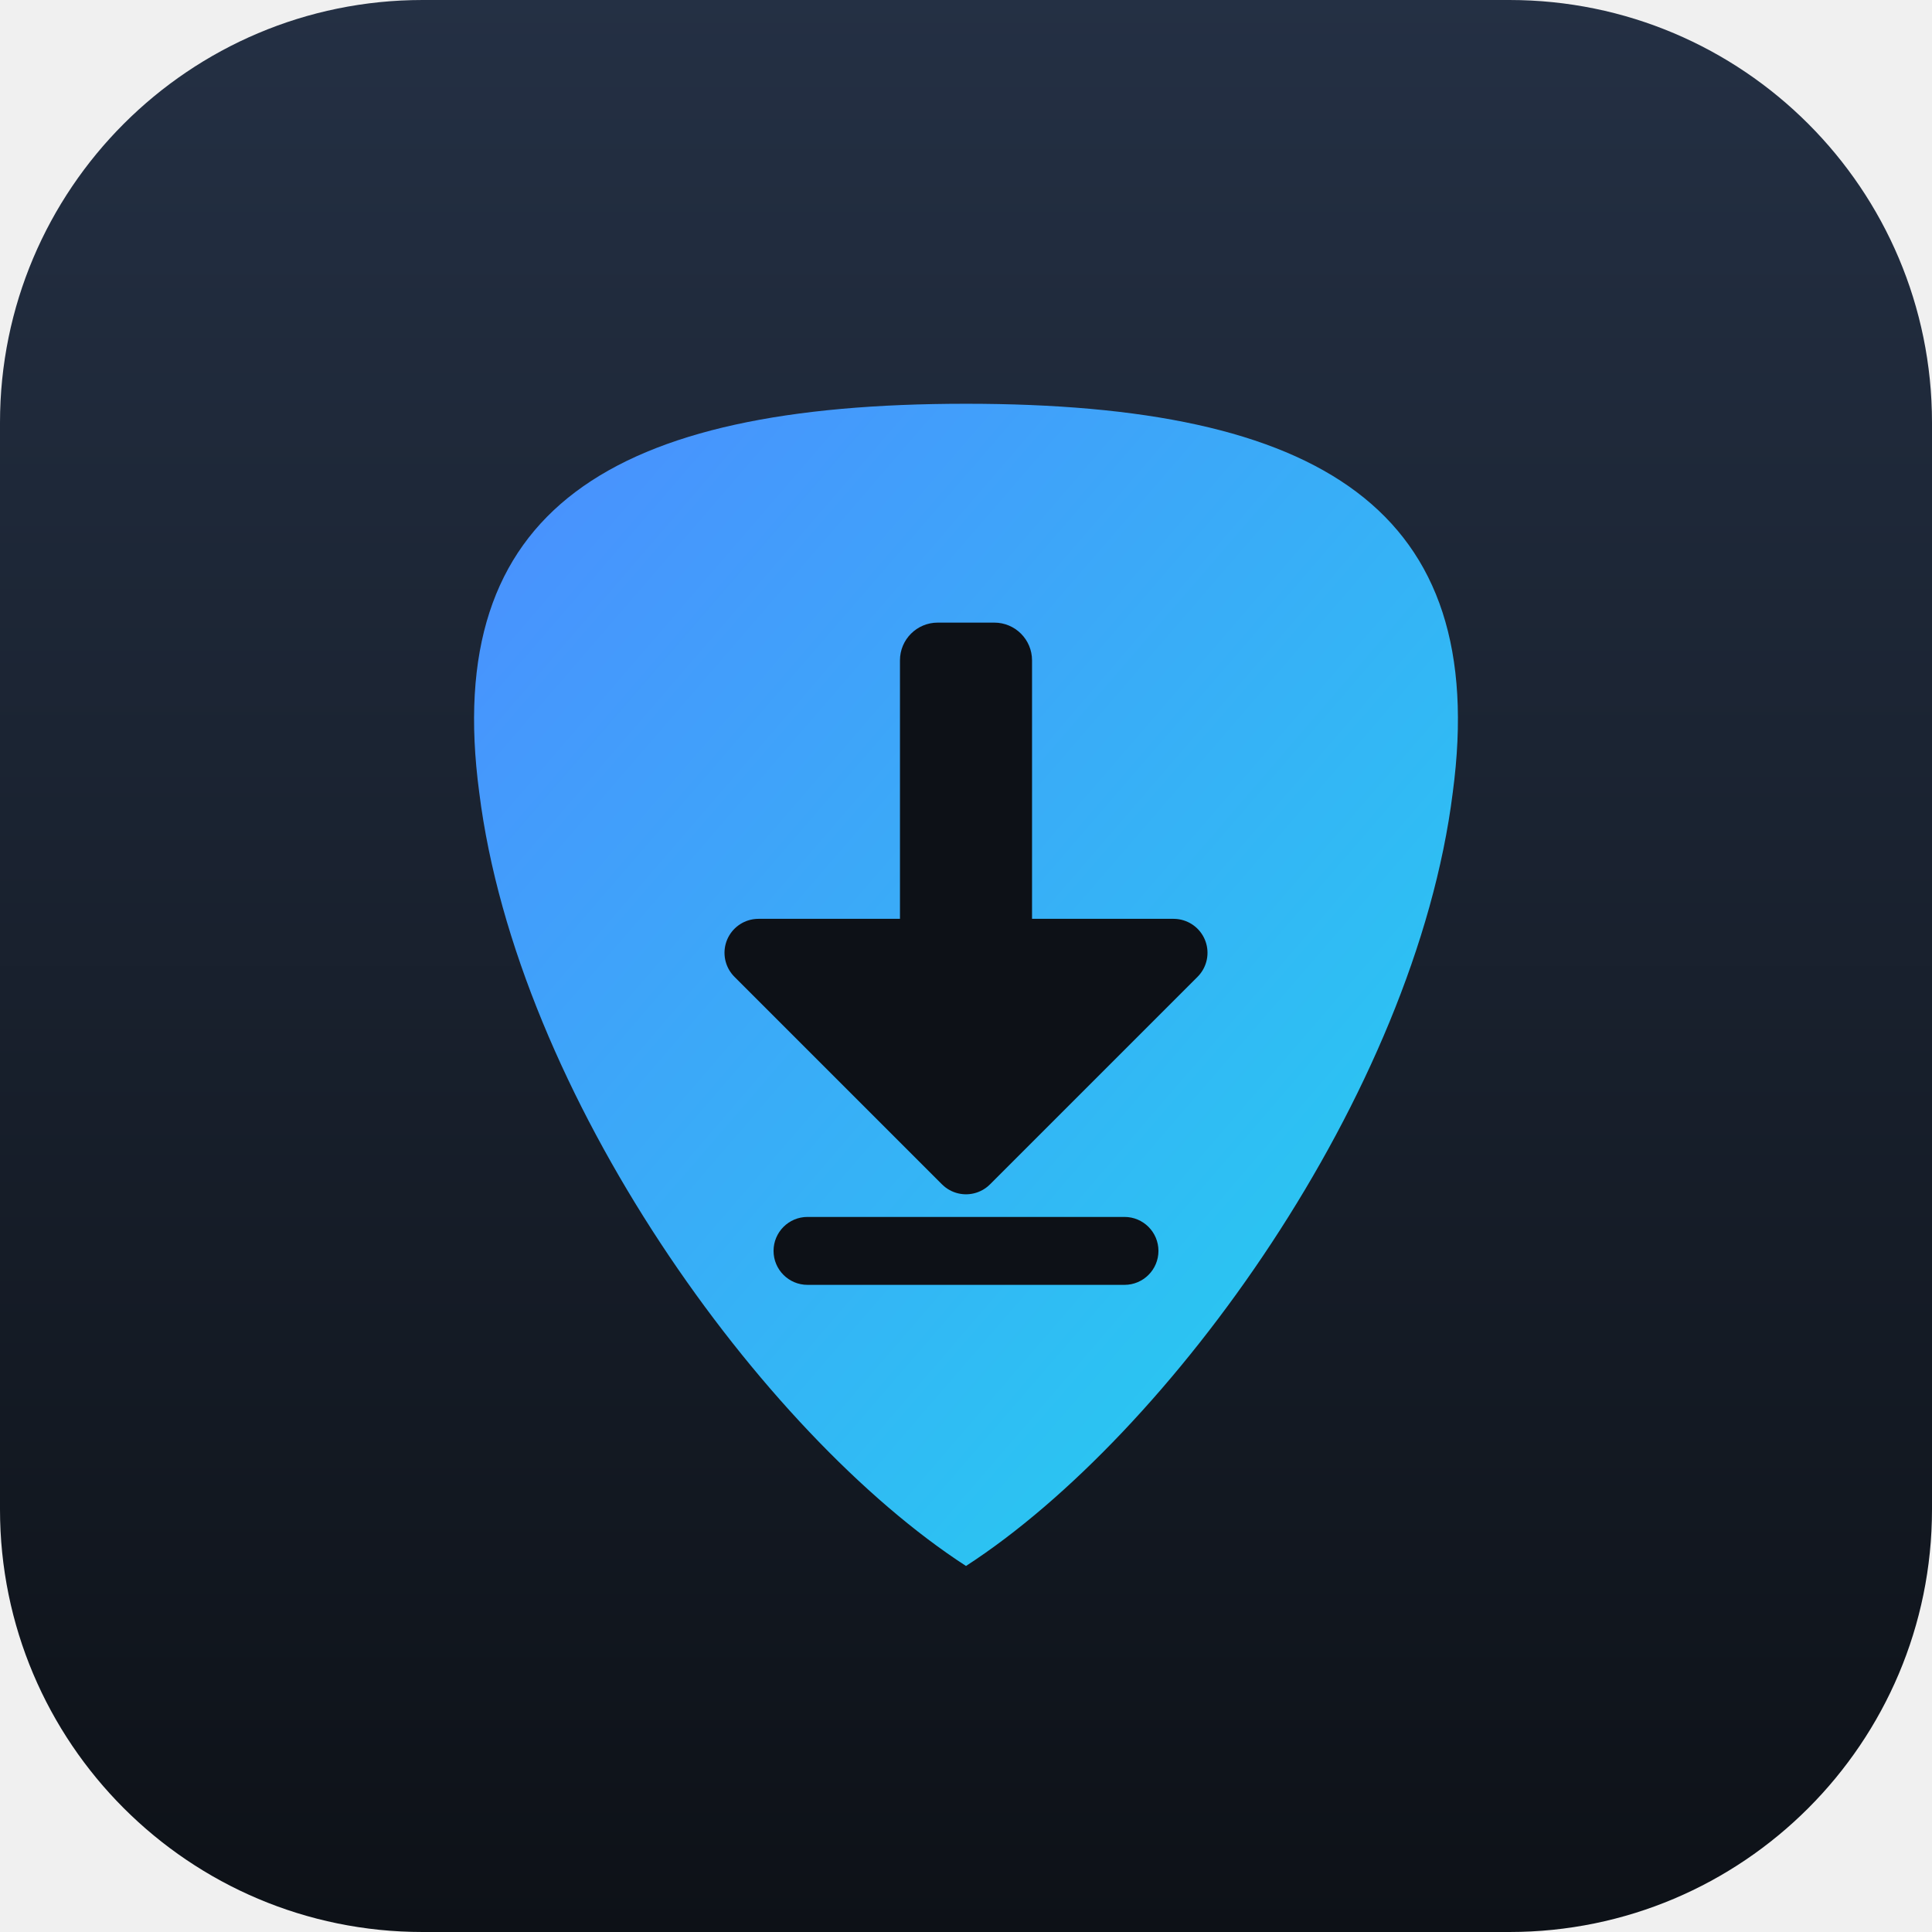
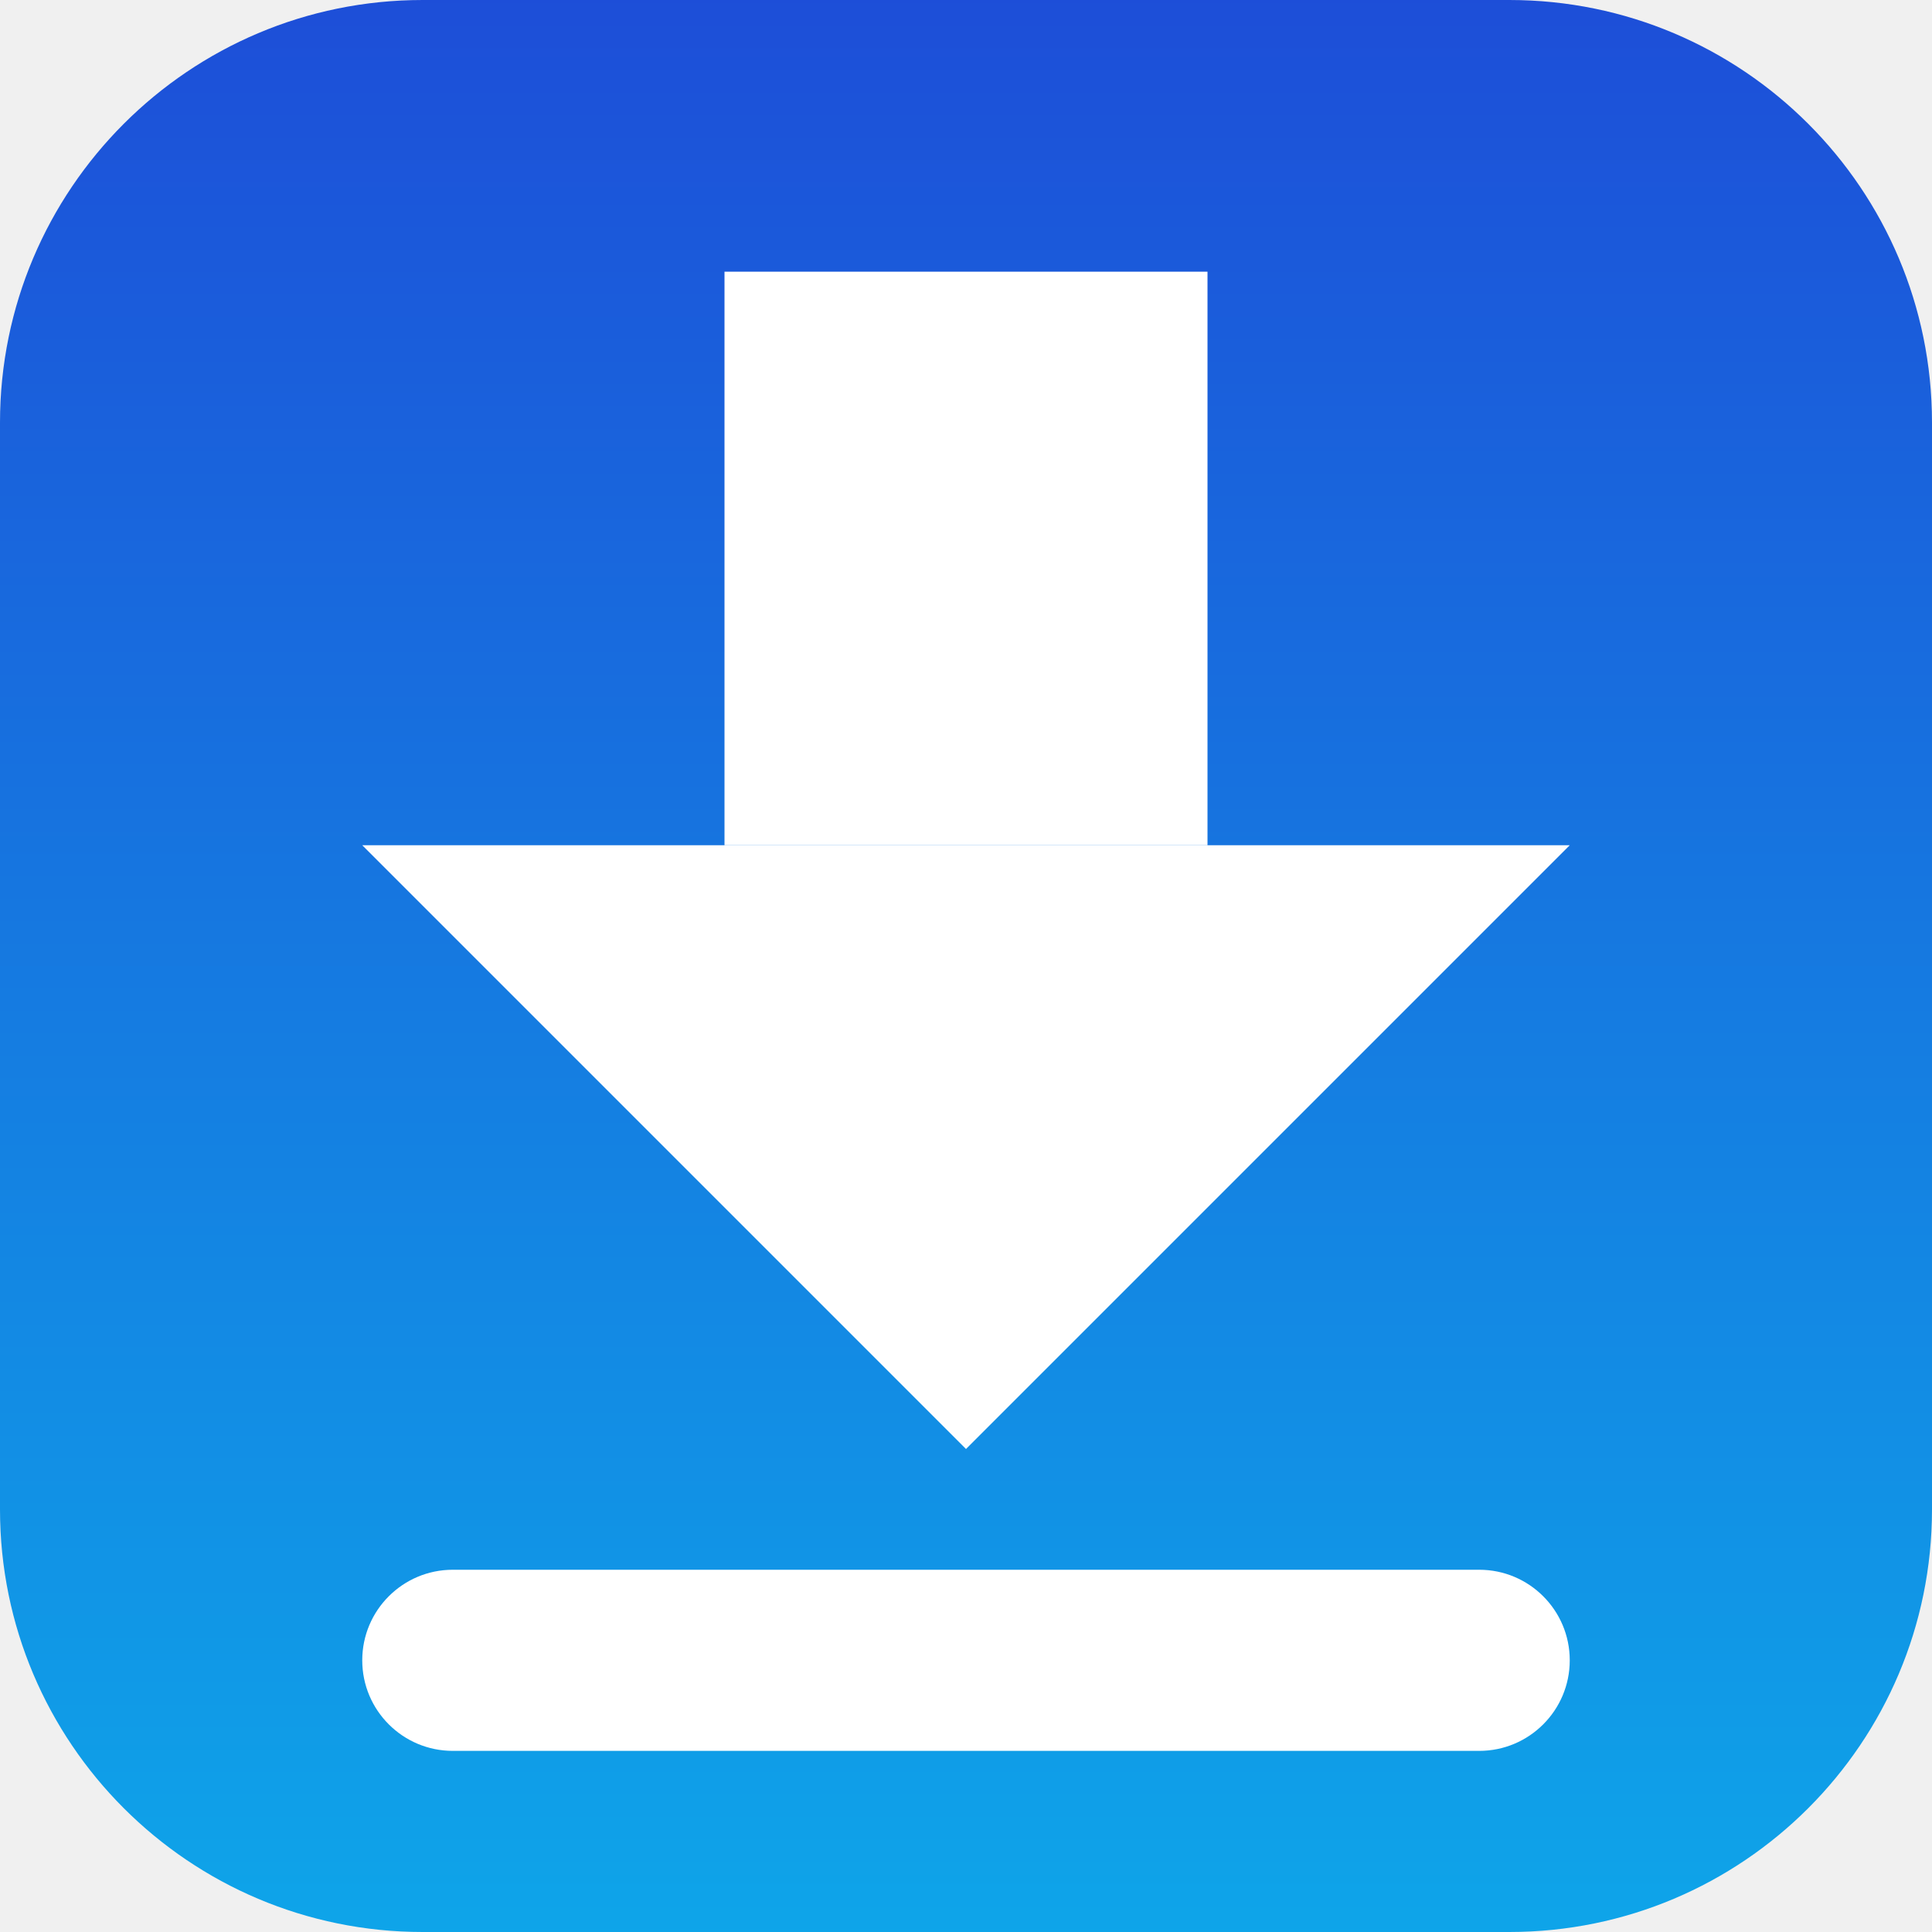
- <svg xmlns="http://www.w3.org/2000/svg" viewBox="0 0 1024 1024" width="1024" height="1024">
+ <svg xmlns="http://www.w3.org/2000/svg" viewBox="0 0 64 64" width="1024" height="1024">
  <defs>
    <linearGradient id="bg" x1="0" y1="0" x2="0" y2="1">
-       <stop offset="0" stop-color="#243044" />
-       <stop offset="1" stop-color="#0d1117" />
-     </linearGradient>
-     <linearGradient id="pick" x1="0" y1="0" x2="1" y2="1">
-       <stop offset="0" stop-color="#4c8dff" />
-       <stop offset="1" stop-color="#22d3ee" />
+       <stop offset="0" stop-color="#1d4ed8" />
+       <stop offset="1" stop-color="#0ea5e9" />
    </linearGradient>
  </defs>
-   <rect width="1024" height="1024" rx="224" fill="url(#bg)" />
-   <path d="M512 214C700 214 790 270 770 420C750 580 620 760 512 830C404 760 274 580 254 420C234 270 324 214 512 214Z" fill="url(#pick)" />
-   <g fill="#0d1117" stroke="#0d1117" stroke-width="36" stroke-linejoin="round">
-     <polygon points="402,505 622,505 512,615" />
-   </g>
-   <rect x="477" y="330" width="70" height="190" rx="20" fill="#0d1117" />
-   <rect x="410" y="645" width="204" height="36" rx="18" fill="#0d1117" />
+   <rect width="64" height="64" rx="14" fill="url(#bg)" />
+   <rect x="24" y="9" width="16" height="19" fill="#ffffff" />
+   <polygon points="12,28 52,28 32,48" fill="#ffffff" />
+   <rect x="12" y="52" width="40" height="6" rx="3" fill="#ffffff" />
</svg>
